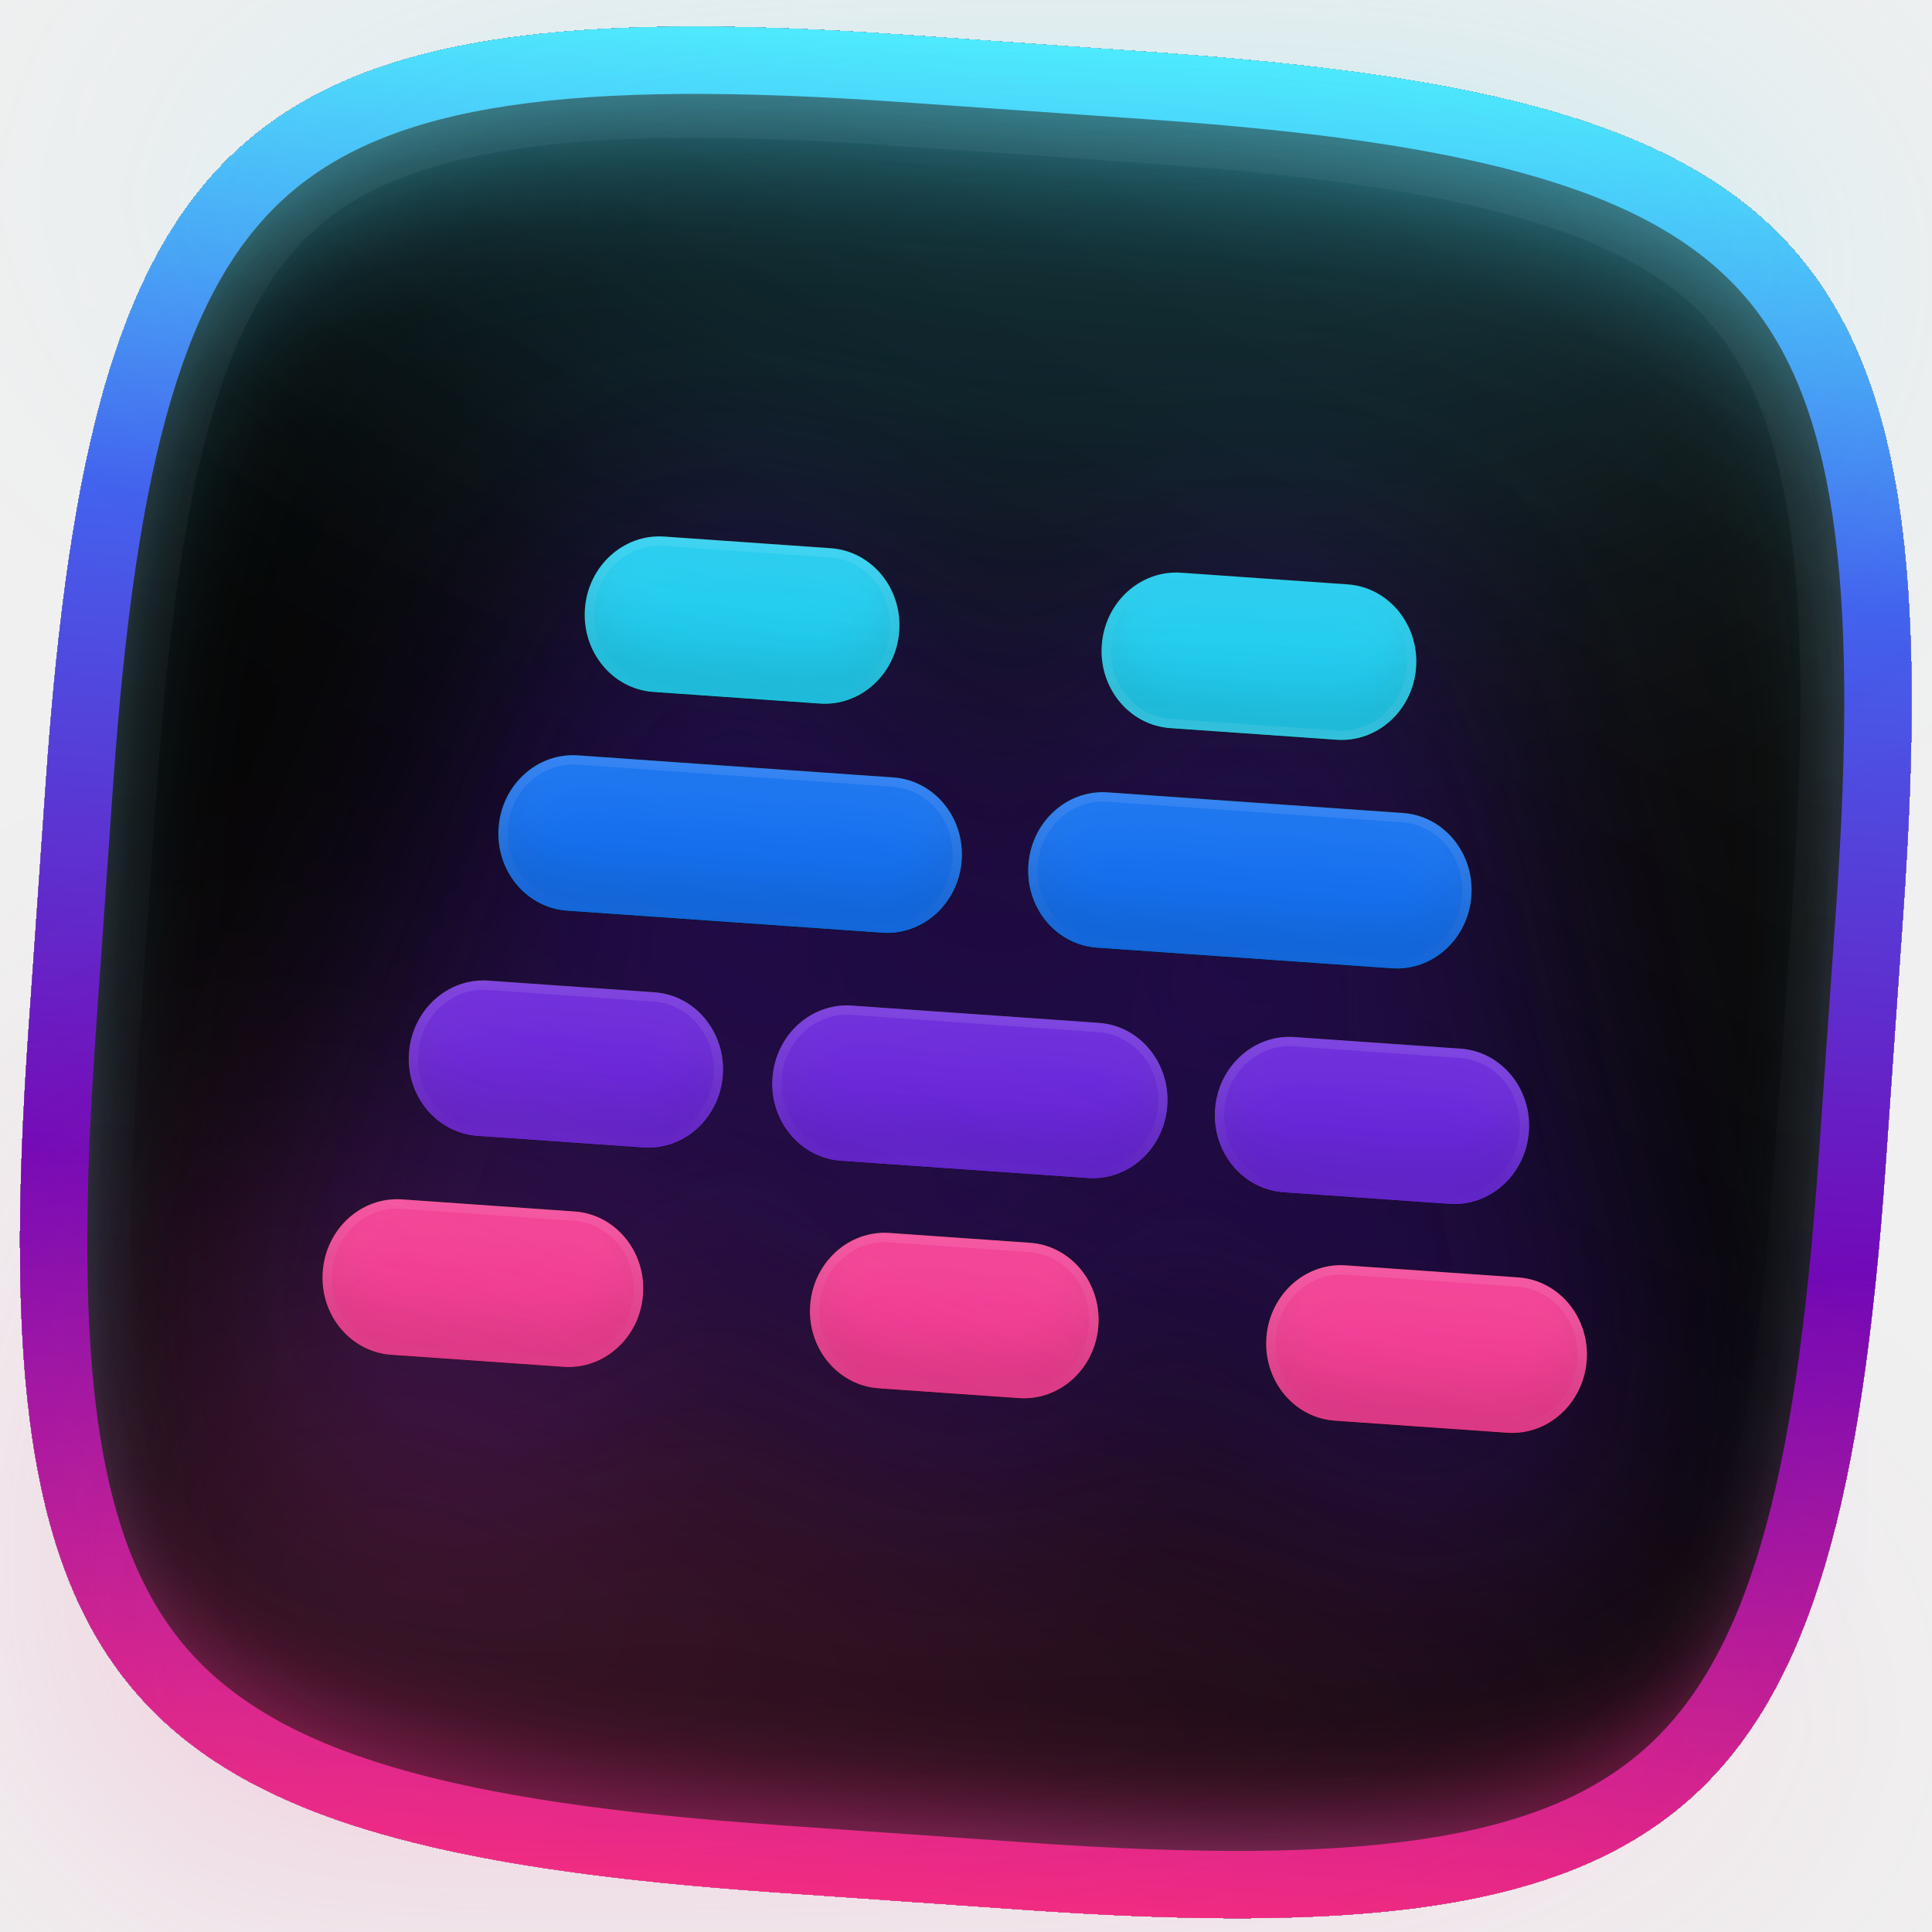
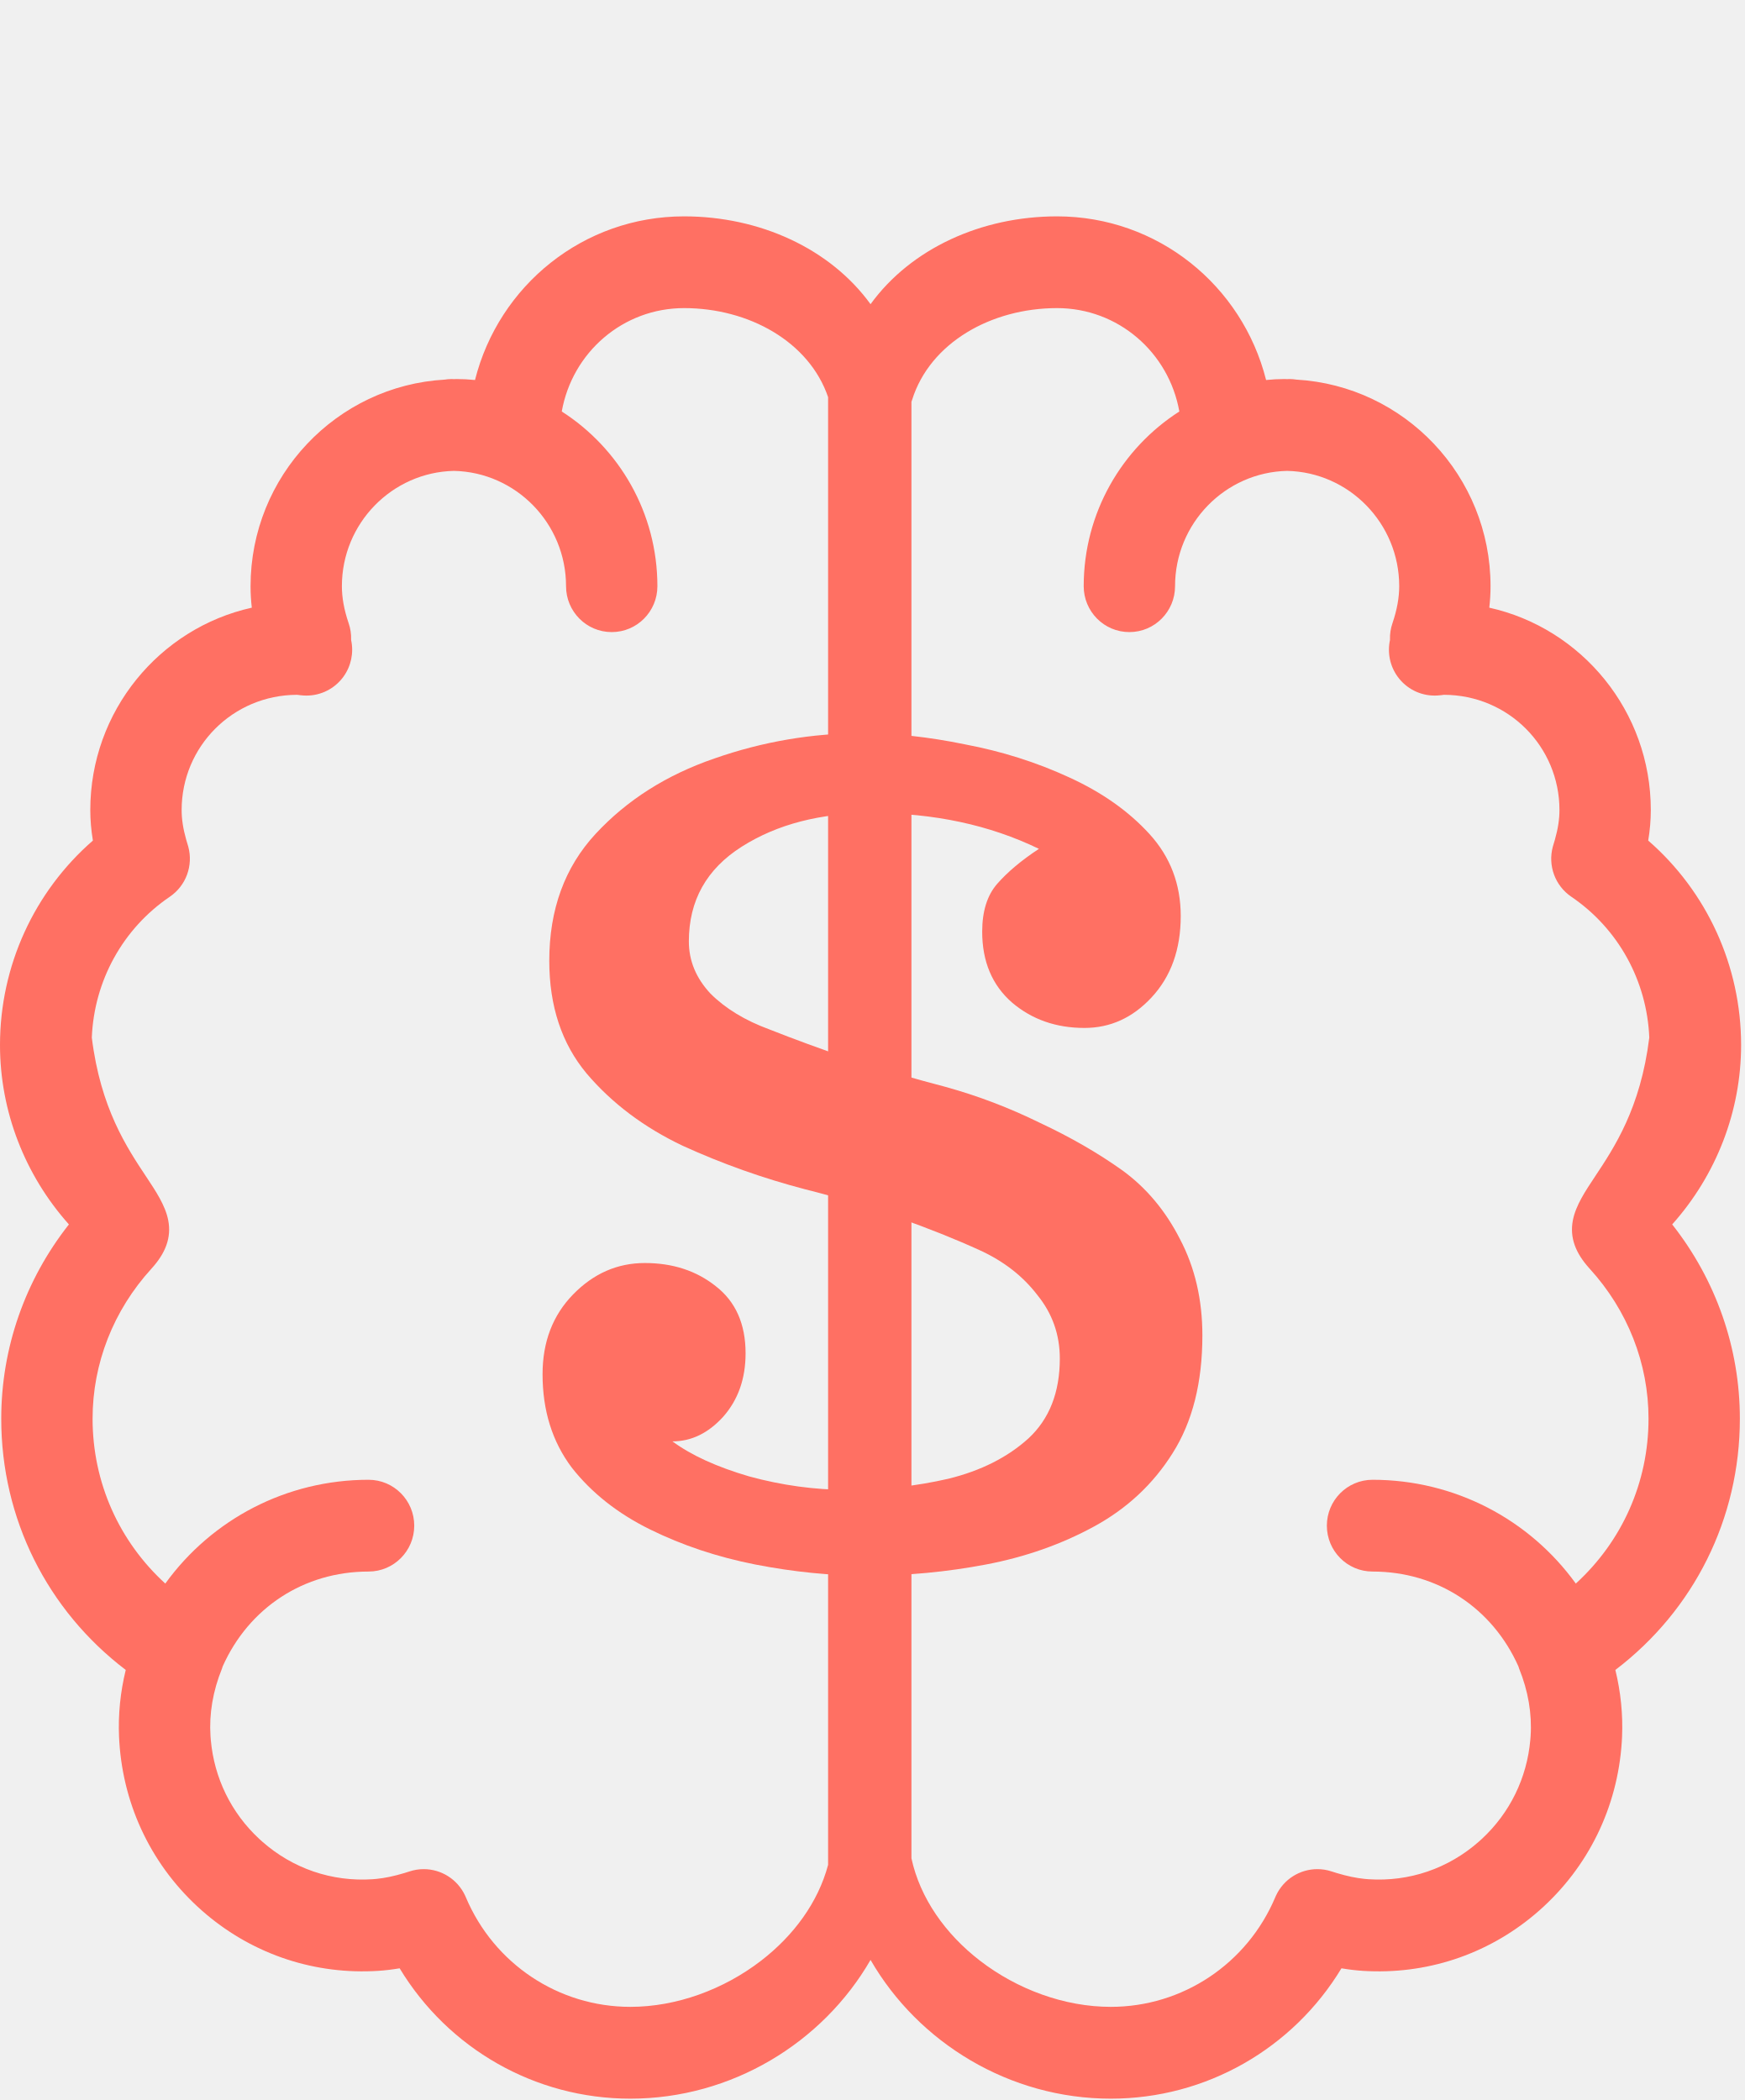
- <svg xmlns="http://www.w3.org/2000/svg" width="70" height="70" viewBox="0 0 70 70" fill="none">
-   <g filter="url(#filter0_iii_4725_68011)">
-     <path d="M1.662 28.357C3.339 4.373 8.839 -0.408 32.824 1.269L41.868 1.901C65.852 3.579 70.633 9.079 68.956 33.063L68.324 42.107C66.647 66.092 61.147 70.873 37.162 69.196L28.118 68.563C4.133 66.886 -0.648 61.386 1.03 37.402L1.662 28.357Z" fill="url(#paint0_linear_4725_68011)" />
-     <path d="M1.662 28.357C3.339 4.373 8.839 -0.408 32.824 1.269L41.868 1.901C65.852 3.579 70.633 9.079 68.956 33.063L68.324 42.107C66.647 66.092 61.147 70.873 37.162 69.196L28.118 68.563C4.133 66.886 -0.648 61.386 1.03 37.402L1.662 28.357Z" fill="black" fill-opacity="0.7" />
-   </g>
-   <path d="M2.822 28.438C3.239 22.469 3.891 17.773 4.98 14.101C6.066 10.442 7.567 7.87 9.64 6.067C11.713 4.265 14.47 3.137 18.244 2.571C22.032 2.003 26.773 2.011 32.742 2.429L41.787 3.061C47.757 3.479 52.452 4.13 56.124 5.22C59.783 6.306 62.356 7.806 64.158 9.88C65.96 11.953 67.088 14.709 67.654 18.484C68.222 22.272 68.214 27.012 67.796 32.982L67.164 42.026C66.747 47.996 66.095 52.691 65.006 56.363C63.92 60.023 62.419 62.595 60.346 64.397C58.272 66.199 55.516 67.328 51.741 67.894C47.953 68.462 43.213 68.453 37.243 68.036L28.199 67.403C22.229 66.986 17.534 66.335 13.862 65.245C10.203 64.159 7.63 62.658 5.828 60.585C4.026 58.512 2.898 55.755 2.332 51.981C1.763 48.193 1.772 43.452 2.189 37.483L2.822 28.438Z" stroke="white" stroke-width="2.325" />
-   <path d="M2.822 28.438C3.239 22.469 3.891 17.773 4.98 14.101C6.066 10.442 7.567 7.87 9.64 6.067C11.713 4.265 14.47 3.137 18.244 2.571C22.032 2.003 26.773 2.011 32.742 2.429L41.787 3.061C47.757 3.479 52.452 4.13 56.124 5.22C59.783 6.306 62.356 7.806 64.158 9.88C65.96 11.953 67.088 14.709 67.654 18.484C68.222 22.272 68.214 27.012 67.796 32.982L67.164 42.026C66.747 47.996 66.095 52.691 65.006 56.363C63.92 60.023 62.419 62.595 60.346 64.397C58.272 66.199 55.516 67.328 51.741 67.894C47.953 68.462 43.213 68.453 37.243 68.036L28.199 67.403C22.229 66.986 17.534 66.335 13.862 65.245C10.203 64.159 7.63 62.658 5.828 60.585C4.026 58.512 2.898 55.755 2.332 51.981C1.763 48.193 1.772 43.452 2.189 37.483L2.822 28.438Z" stroke="url(#paint1_linear_4725_68011)" stroke-width="2.325" />
-   <path d="M3.669 28.498C4.085 22.547 4.732 17.925 5.795 14.343C6.851 10.783 8.284 8.372 10.198 6.709C12.111 5.045 14.698 3.962 18.37 3.411C22.066 2.857 26.733 2.86 32.683 3.276L41.728 3.909C47.678 4.325 52.3 4.971 55.882 6.034C59.442 7.091 61.853 8.523 63.517 10.437C65.18 12.351 66.263 14.938 66.814 18.61C67.368 22.305 67.365 26.972 66.949 32.923L66.317 41.967C65.9 47.917 65.254 52.539 64.191 56.122C63.135 59.681 61.702 62.092 59.788 63.756C57.874 65.42 55.288 66.503 51.615 67.053C47.92 67.608 43.253 67.604 37.303 67.188L28.258 66.556C22.308 66.14 17.686 65.494 14.104 64.43C10.544 63.374 8.133 61.941 6.469 60.028C4.806 58.114 3.723 55.527 3.172 51.855C2.617 48.159 2.621 43.492 3.037 37.542L3.669 28.498Z" stroke="url(#paint2_linear_4725_68011)" stroke-opacity="0.05" stroke-width="4.024" />
-   <path fill-rule="evenodd" clip-rule="evenodd" d="M6.201 14.463C5.151 18.001 4.507 22.587 4.092 28.527L3.46 37.572C3.044 43.512 3.043 48.143 3.591 51.792C4.134 55.413 5.195 57.915 6.789 59.749C8.384 61.584 10.714 62.982 14.224 64.024C17.762 65.074 22.347 65.718 28.288 66.133L37.332 66.766C43.273 67.181 47.903 67.182 51.553 66.634C55.174 66.091 57.676 65.031 59.51 63.436C61.344 61.842 62.743 59.511 63.785 56.001C64.835 52.464 65.478 47.878 65.894 41.937L66.526 32.893C66.942 26.952 66.942 22.322 66.395 18.673C65.852 15.052 64.791 12.549 63.197 10.715C61.602 8.881 59.272 7.482 55.762 6.44C52.224 5.391 47.639 4.747 41.698 4.331L32.654 3.699C26.713 3.284 22.083 3.283 18.433 3.83C14.812 4.373 12.31 5.434 10.476 7.028C8.641 8.623 7.243 10.953 6.201 14.463ZM32.824 1.269C8.839 -0.408 3.339 4.373 1.662 28.357L1.03 37.402C-0.648 61.386 4.133 66.886 28.118 68.563L37.162 69.196C61.147 70.873 66.647 66.092 68.324 42.107L68.956 33.063C70.633 9.079 65.852 3.579 41.868 1.901L32.824 1.269Z" fill="url(#paint3_linear_4725_68011)" />
-   <g filter="url(#filter1_ddii_4725_68011)">
-     <path d="M20.817 43.893L14.569 43.456C13.089 43.352 11.801 44.529 11.692 46.084C11.583 47.64 12.695 48.984 14.175 49.088L20.423 49.525C21.903 49.628 23.191 48.452 23.3 46.896C23.409 45.341 22.297 43.996 20.817 43.893Z" fill="#F23E94" />
-     <path d="M14.557 43.624L20.805 44.061C22.184 44.158 23.234 45.414 23.131 46.884C23.029 48.355 21.814 49.453 20.434 49.356L14.187 48.919C12.808 48.823 11.758 47.566 11.86 46.096C11.963 44.626 13.178 43.528 14.557 43.624Z" stroke="url(#paint4_linear_4725_68011)" stroke-opacity="0.1" stroke-width="0.338" stroke-linejoin="round" />
-     <path d="M48.365 51.477L54.612 51.914C56.093 52.018 57.381 50.841 57.49 49.286C57.599 47.73 56.487 46.386 55.006 46.282L48.759 45.845C47.279 45.742 45.99 46.919 45.882 48.474C45.773 50.029 46.885 51.374 48.365 51.477Z" fill="#F23E94" />
-     <path d="M54.624 51.746L48.377 51.309C46.997 51.213 45.947 49.956 46.05 48.486C46.153 47.016 47.368 45.917 48.747 46.014L54.995 46.451C56.374 46.547 57.424 47.804 57.321 49.274C57.218 50.744 56.004 51.842 54.624 51.746Z" stroke="url(#paint5_linear_4725_68011)" stroke-opacity="0.1" stroke-width="0.338" stroke-linejoin="round" />
-     <path d="M37.315 45.027L32.23 44.671C30.75 44.568 29.461 45.745 29.352 47.3C29.244 48.855 30.356 50.2 31.836 50.304L36.922 50.659C38.402 50.763 39.69 49.586 39.799 48.031C39.908 46.475 38.796 45.131 37.315 45.027Z" fill="#F23E94" />
-     <path d="M32.218 44.84L37.304 45.196C38.683 45.292 39.733 46.549 39.63 48.019C39.528 49.489 38.313 50.587 36.933 50.491L31.848 50.135C30.468 50.039 29.418 48.782 29.521 47.312C29.624 45.842 30.838 44.743 32.218 44.84Z" stroke="url(#paint6_linear_4725_68011)" stroke-opacity="0.1" stroke-width="0.338" stroke-linejoin="round" />
-     <path d="M46.504 43.205L52.52 43.625C54 43.729 55.288 42.552 55.397 40.997C55.506 39.441 54.394 38.097 52.914 37.993L46.898 37.572C45.417 37.469 44.129 38.646 44.02 40.201C43.912 41.756 45.023 43.101 46.504 43.205Z" fill="#6927DA" />
-     <path d="M52.532 43.457L46.516 43.036C45.136 42.94 44.086 41.683 44.189 40.213C44.292 38.743 45.506 37.645 46.886 37.741L52.902 38.162C54.281 38.258 55.331 39.515 55.229 40.985C55.126 42.455 53.911 43.553 52.532 43.457Z" stroke="url(#paint7_linear_4725_68011)" stroke-opacity="0.1" stroke-width="0.338" stroke-linejoin="round" />
-     <path d="M23.709 35.95L17.693 35.529C16.213 35.426 14.925 36.603 14.816 38.158C14.707 39.713 15.819 41.058 17.3 41.161L23.316 41.582C24.796 41.686 26.084 40.509 26.193 38.953C26.302 37.398 25.19 36.053 23.709 35.95Z" fill="#6927DA" />
-     <path d="M17.682 35.698L23.698 36.118C25.077 36.215 26.127 37.472 26.024 38.942C25.922 40.412 24.707 41.51 23.327 41.414L17.311 40.993C15.932 40.897 14.882 39.64 14.985 38.17C15.087 36.7 16.302 35.601 17.682 35.698Z" stroke="url(#paint8_linear_4725_68011)" stroke-opacity="0.1" stroke-width="0.338" stroke-linejoin="round" />
-     <path d="M39.813 37.058L30.861 36.432C29.381 36.329 28.093 37.505 27.984 39.061C27.875 40.616 28.987 41.961 30.468 42.064L39.419 42.69C40.9 42.794 42.188 41.617 42.297 40.062C42.406 38.506 41.294 37.162 39.813 37.058Z" fill="#6927DA" />
-     <path d="M30.849 36.601L39.802 37.227C41.181 37.323 42.231 38.58 42.128 40.05C42.026 41.52 40.811 42.618 39.431 42.522L30.479 41.896C29.1 41.799 28.05 40.543 28.152 39.073C28.255 37.602 29.47 36.504 30.849 36.601Z" stroke="url(#paint9_linear_4725_68011)" stroke-opacity="0.1" stroke-width="0.338" stroke-linejoin="round" />
-     <path d="M32.364 28.167L20.941 27.368C19.46 27.264 18.172 28.441 18.063 29.997C17.955 31.552 19.067 32.897 20.547 33L31.97 33.799C33.45 33.902 34.738 32.725 34.847 31.17C34.956 29.615 33.844 28.27 32.364 28.167Z" fill="#1570EF" />
-     <path d="M20.929 27.536L32.352 28.335C33.731 28.432 34.781 29.688 34.679 31.158C34.576 32.629 33.361 33.727 31.982 33.63L20.559 32.831C19.179 32.735 18.129 31.478 18.232 30.008C18.335 28.538 19.549 27.44 20.929 27.536Z" stroke="url(#paint10_linear_4725_68011)" stroke-opacity="0.1" stroke-width="0.338" stroke-linejoin="round" />
-     <path d="M39.742 34.34L50.435 35.088C51.916 35.192 53.204 34.015 53.312 32.459C53.421 30.904 52.309 29.559 50.829 29.456L40.136 28.708C38.655 28.605 37.367 29.782 37.258 31.337C37.15 32.892 38.261 34.237 39.742 34.34Z" fill="#1570EF" />
-     <path d="M50.447 34.92L39.754 34.172C38.374 34.075 37.324 32.819 37.427 31.349C37.53 29.878 38.744 28.78 40.124 28.877L50.817 29.625C52.197 29.721 53.247 30.977 53.144 32.448C53.041 33.918 51.827 35.016 50.447 34.92Z" stroke="url(#paint11_linear_4725_68011)" stroke-opacity="0.1" stroke-width="0.338" stroke-linejoin="round" />
-     <path d="M48.825 21.173L42.796 20.751C41.315 20.648 40.027 21.825 39.918 23.38C39.81 24.935 40.922 26.28 42.402 26.383L48.431 26.805C49.912 26.908 51.2 25.732 51.309 24.176C51.417 22.621 50.305 21.276 48.825 21.173Z" fill="#22CCEE" />
-     <path d="M42.784 20.92L48.813 21.341C50.193 21.438 51.243 22.694 51.14 24.165C51.037 25.635 49.823 26.733 48.443 26.636L42.414 26.215C41.034 26.118 39.984 24.862 40.087 23.392C40.19 21.921 41.404 20.823 42.784 20.92Z" stroke="url(#paint12_linear_4725_68011)" stroke-opacity="0.1" stroke-width="0.338" stroke-linejoin="round" />
-     <path d="M30.098 19.863L24.069 19.441C22.589 19.338 21.3 20.515 21.192 22.07C21.083 23.625 22.195 24.97 23.675 25.073L29.705 25.495C31.185 25.598 32.473 24.422 32.582 22.866C32.691 21.311 31.579 19.966 30.098 19.863Z" fill="#22CCEE" />
-     <path d="M24.057 19.61L30.087 20.031C31.466 20.128 32.516 21.384 32.413 22.854C32.311 24.325 31.096 25.423 29.716 25.326L23.687 24.905C22.308 24.808 21.257 23.552 21.36 22.081C21.463 20.611 22.678 19.513 24.057 19.61Z" stroke="url(#paint13_linear_4725_68011)" stroke-opacity="0.1" stroke-width="0.338" stroke-linejoin="round" />
-   </g>
-   <g opacity="0.23" filter="url(#filter2_f_4725_68011)">
-     <path d="M2.693 40.487L12.712 44.945L39.098 57.121L66.941 61.886L45.529 72.598L-0.203 68.461L2.693 40.487Z" fill="#F24396" />
-   </g>
-   <g opacity="0.23" filter="url(#filter3_f_4725_68011)">
-     <path d="M2.568 1.97L52.627 -2.043L69.536 11.349L56.993 16.107L23.281 14.689L2.568 1.97Z" fill="#22CCEE" />
-   </g>
-   <defs>
-     <filter id="filter0_iii_4725_68011" x="0.726" y="-2.611" width="68.533" height="75.688" filterUnits="userSpaceOnUse" color-interpolation-filters="sRGB">
-       <feFlood flood-opacity="0" result="BackgroundImageFix" />
-       <feBlend mode="normal" in="SourceGraphic" in2="BackgroundImageFix" result="shape" />
-       <feColorMatrix in="SourceAlpha" type="matrix" values="0 0 0 0 0 0 0 0 0 0 0 0 0 0 0 0 0 0 127 0" result="hardAlpha" />
-       <feOffset dy="1.278" />
-       <feGaussianBlur stdDeviation="1.597" />
-       <feComposite in2="hardAlpha" operator="arithmetic" k2="-1" k3="1" />
-       <feColorMatrix type="matrix" values="0 0 0 0 0.196 0 0 0 0 0.188 0 0 0 0 0.22 0 0 0 1 0" />
-       <feBlend mode="normal" in2="shape" result="effect1_innerShadow_4725_68011" />
-       <feColorMatrix in="SourceAlpha" type="matrix" values="0 0 0 0 0 0 0 0 0 0 0 0 0 0 0 0 0 0 127 0" result="hardAlpha" />
-       <feOffset dy="3.577" />
-       <feGaussianBlur stdDeviation="2.683" />
-       <feComposite in2="hardAlpha" operator="arithmetic" k2="-1" k3="1" />
-       <feColorMatrix type="matrix" values="0 0 0 0 0.322 0 0 0 0 0.906 0 0 0 0 1 0 0 0 0.6 0" />
-       <feBlend mode="normal" in2="effect1_innerShadow_4725_68011" result="effect2_innerShadow_4725_68011" />
-       <feColorMatrix in="SourceAlpha" type="matrix" values="0 0 0 0 0 0 0 0 0 0 0 0 0 0 0 0 0 0 127 0" result="hardAlpha" />
-       <feOffset dy="-3.577" />
-       <feGaussianBlur stdDeviation="1.789" />
-       <feComposite in2="hardAlpha" operator="arithmetic" k2="-1" k3="1" />
-       <feColorMatrix type="matrix" values="0 0 0 0 0.933 0 0 0 0 0.161 0 0 0 0 0.51 0 0 0 0.5 0" />
-       <feBlend mode="normal" in2="effect2_innerShadow_4725_68011" result="effect3_innerShadow_4725_68011" />
-     </filter>
-     <filter id="filter1_ddii_4725_68011" x="1.55" y="10.989" width="66.082" height="52.755" filterUnits="userSpaceOnUse" color-interpolation-filters="sRGB">
-       <feFlood flood-opacity="0" result="BackgroundImageFix" />
-       <feColorMatrix in="SourceAlpha" type="matrix" values="0 0 0 0 0 0 0 0 0 0 0 0 0 0 0 0 0 0 127 0" result="hardAlpha" />
-       <feOffset dy="1.689" />
-       <feGaussianBlur stdDeviation="5.067" />
-       <feComposite in2="hardAlpha" operator="out" />
-       <feColorMatrix type="matrix" values="0 0 0 0 0.291 0 0 0 0 0.09 0 0 0 0 0.655 0 0 0 1 0" />
-       <feBlend mode="normal" in2="BackgroundImageFix" result="effect1_dropShadow_4725_68011" />
-       <feColorMatrix in="SourceAlpha" type="matrix" values="0 0 0 0 0 0 0 0 0 0 0 0 0 0 0 0 0 0 127 0" result="hardAlpha" />
-       <feOffset dy="1.689" />
-       <feGaussianBlur stdDeviation="4.223" />
-       <feComposite in2="hardAlpha" operator="out" />
-       <feColorMatrix type="matrix" values="0 0 0 0 0 0 0 0 0 0 0 0 0 0 0 0 0 0 0.5 0" />
-       <feBlend mode="normal" in2="effect1_dropShadow_4725_68011" result="effect2_dropShadow_4725_68011" />
-       <feBlend mode="normal" in="SourceGraphic" in2="effect2_dropShadow_4725_68011" result="shape" />
-       <feColorMatrix in="SourceAlpha" type="matrix" values="0 0 0 0 0 0 0 0 0 0 0 0 0 0 0 0 0 0 127 0" result="hardAlpha" />
-       <feOffset dy="-1.689" />
-       <feGaussianBlur stdDeviation="0.845" />
-       <feComposite in2="hardAlpha" operator="arithmetic" k2="-1" k3="1" />
-       <feColorMatrix type="matrix" values="0 0 0 0 0 0 0 0 0 0 0 0 0 0 0 0 0 0 0.1 0" />
-       <feBlend mode="normal" in2="shape" result="effect3_innerShadow_4725_68011" />
-       <feColorMatrix in="SourceAlpha" type="matrix" values="0 0 0 0 0 0 0 0 0 0 0 0 0 0 0 0 0 0 127 0" result="hardAlpha" />
-       <feOffset dy="1.689" />
-       <feGaussianBlur stdDeviation="0.845" />
-       <feComposite in2="hardAlpha" operator="arithmetic" k2="-1" k3="1" />
-       <feColorMatrix type="matrix" values="0 0 0 0 1 0 0 0 0 1 0 0 0 0 1 0 0 0 0.05 0" />
-       <feBlend mode="normal" in2="effect3_innerShadow_4725_68011" result="effect4_innerShadow_4725_68011" />
-     </filter>
-     <filter id="filter2_f_4725_68011" x="-23.455" y="17.235" width="113.649" height="78.616" filterUnits="userSpaceOnUse" color-interpolation-filters="sRGB">
-       <feFlood flood-opacity="0" result="BackgroundImageFix" />
-       <feBlend mode="normal" in="SourceGraphic" in2="BackgroundImageFix" result="shape" />
-       <feGaussianBlur stdDeviation="11.626" result="effect1_foregroundBlur_4725_68011" />
-     </filter>
-     <filter id="filter3_f_4725_68011" x="-20.684" y="-25.296" width="113.473" height="64.656" filterUnits="userSpaceOnUse" color-interpolation-filters="sRGB">
-       <feFlood flood-opacity="0" result="BackgroundImageFix" />
-       <feBlend mode="normal" in="SourceGraphic" in2="BackgroundImageFix" result="shape" />
-       <feGaussianBlur stdDeviation="11.626" result="effect1_foregroundBlur_4725_68011" />
-     </filter>
-     <linearGradient id="paint0_linear_4725_68011" x1="53.777" y1="8.369" x2="38.731" y2="35.494" gradientUnits="userSpaceOnUse">
-       <stop stop-color="#363636" />
-       <stop offset="1" stop-color="#141414" />
-     </linearGradient>
-     <linearGradient id="paint1_linear_4725_68011" x1="37.346" y1="1.585" x2="32.64" y2="68.879" gradientUnits="userSpaceOnUse">
-       <stop stop-color="#52EDFF" />
-       <stop offset="0.274" stop-color="#4361EE" />
-       <stop offset="0.63" stop-color="#7209B7" />
-       <stop offset="1" stop-color="#F12980" />
-     </linearGradient>
-     <linearGradient id="paint2_linear_4725_68011" x1="37.019" y1="6.258" x2="33.49" y2="56.729" gradientUnits="userSpaceOnUse">
-       <stop stop-color="white" />
-       <stop offset="1" stop-color="white" stop-opacity="0" />
-     </linearGradient>
-     <linearGradient id="paint3_linear_4725_68011" x1="37.346" y1="1.585" x2="32.64" y2="68.879" gradientUnits="userSpaceOnUse">
-       <stop stop-color="#52EDFF" />
-       <stop offset="0.274" stop-color="#4361EE" />
-       <stop offset="0.63" stop-color="#7209B7" />
-       <stop offset="1" stop-color="#F12980" />
-     </linearGradient>
-     <linearGradient id="paint4_linear_4725_68011" x1="17.693" y1="43.674" x2="17.299" y2="49.306" gradientUnits="userSpaceOnUse">
-       <stop stop-color="white" />
-       <stop offset="1" stop-color="white" stop-opacity="0" />
-     </linearGradient>
-     <linearGradient id="paint5_linear_4725_68011" x1="51.489" y1="51.696" x2="51.883" y2="46.064" gradientUnits="userSpaceOnUse">
-       <stop stop-color="white" stop-opacity="0" />
-       <stop offset="1" stop-color="white" />
-     </linearGradient>
-     <linearGradient id="paint6_linear_4725_68011" x1="34.773" y1="44.849" x2="34.379" y2="50.481" gradientUnits="userSpaceOnUse">
-       <stop stop-color="white" />
-       <stop offset="1" stop-color="white" stop-opacity="0" />
-     </linearGradient>
-     <linearGradient id="paint7_linear_4725_68011" x1="49.512" y1="43.415" x2="49.906" y2="37.783" gradientUnits="userSpaceOnUse">
-       <stop stop-color="white" stop-opacity="0" />
-       <stop offset="1" stop-color="white" />
-     </linearGradient>
-     <linearGradient id="paint8_linear_4725_68011" x1="20.701" y1="35.74" x2="20.308" y2="41.372" gradientUnits="userSpaceOnUse">
-       <stop stop-color="white" />
-       <stop offset="1" stop-color="white" stop-opacity="0" />
-     </linearGradient>
-     <linearGradient id="paint9_linear_4725_68011" x1="35.337" y1="36.745" x2="34.944" y2="42.377" gradientUnits="userSpaceOnUse">
-       <stop stop-color="white" />
-       <stop offset="1" stop-color="white" stop-opacity="0" />
-     </linearGradient>
-     <linearGradient id="paint10_linear_4725_68011" x1="26.652" y1="27.767" x2="26.258" y2="33.399" gradientUnits="userSpaceOnUse">
-       <stop stop-color="white" />
-       <stop offset="1" stop-color="white" stop-opacity="0" />
-     </linearGradient>
-     <linearGradient id="paint11_linear_4725_68011" x1="45.089" y1="34.714" x2="45.482" y2="29.082" gradientUnits="userSpaceOnUse">
-       <stop stop-color="white" stop-opacity="0" />
-       <stop offset="1" stop-color="white" />
-     </linearGradient>
-     <linearGradient id="paint12_linear_4725_68011" x1="45.81" y1="20.962" x2="45.417" y2="26.594" gradientUnits="userSpaceOnUse">
-       <stop stop-color="white" stop-opacity="0" />
-       <stop offset="1" stop-color="white" />
-     </linearGradient>
-     <linearGradient id="paint13_linear_4725_68011" x1="27.084" y1="19.652" x2="26.69" y2="25.284" gradientUnits="userSpaceOnUse">
-       <stop stop-color="white" />
-       <stop offset="1" stop-color="white" stop-opacity="0" />
-     </linearGradient>
-   </defs>
+ <svg xmlns="http://www.w3.org/2000/svg" width="314" height="378" viewBox="0 0 314 378" fill="none">
+   <path d="M190.23 38.945C208.348 38.946 223.567 51.381 227.855 68.402C228.977 68.285 230.081 68.226 231.185 68.226C231.358 68.226 231.512 68.237 231.587 68.242C231.608 68.244 231.624 68.244 231.637 68.245C231.649 68.244 231.665 68.244 231.686 68.242C231.764 68.237 231.917 68.226 232.091 68.226C232.551 68.226 232.966 68.279 233.284 68.329C252.754 69.436 268.248 85.674 268.248 105.521C268.248 106.805 268.173 108.089 268.024 109.381C284.641 113.073 297.091 128.01 297.091 145.809C297.091 147.617 296.933 149.44 296.624 151.302C307.184 160.493 313.341 173.869 313.341 188.101C313.341 200.031 308.878 211.504 300.939 220.396C308.819 230.393 313.118 242.638 313.118 255.367C313.118 273.356 304.847 289.834 290.712 300.589C291.685 304.577 292.091 308.612 291.916 312.646L291.865 313.57C291.104 325.326 285.839 336.098 277.036 343.876L276.203 344.594C267.522 351.896 256.548 355.48 245.242 354.753L245.236 354.752C243.978 354.668 242.708 354.515 241.418 354.296C232.687 368.741 217.062 377.76 199.904 377.76C181.7 377.76 165.292 367.726 156.67 352.785C148.048 367.725 131.64 377.76 113.437 377.76C96.279 377.76 80.654 368.741 71.923 354.296C70.633 354.515 69.363 354.668 68.105 354.752L68.099 354.753C56.792 355.48 45.819 351.896 37.138 344.594L36.305 343.876C27.502 336.098 22.237 325.326 21.476 313.57L21.425 312.646C21.25 308.612 21.655 304.577 22.629 300.589C8.494 289.834 0.223 273.356 0.223 255.367C0.223 242.638 4.521 230.393 12.401 220.396C4.463 211.504 0 200.031 0 188.101C0 173.869 6.156 160.493 16.717 151.302C16.408 149.44 16.25 147.617 16.25 145.809C16.25 128.01 28.7 113.073 45.316 109.381C45.168 108.089 45.093 106.805 45.093 105.521C45.093 85.674 60.586 69.435 80.057 68.329C80.375 68.279 80.79 68.226 81.25 68.226C81.424 68.226 81.577 68.237 81.655 68.242C81.676 68.244 81.691 68.244 81.704 68.245C81.717 68.244 81.733 68.244 81.754 68.242C81.829 68.237 81.983 68.226 82.156 68.226C83.26 68.226 84.364 68.285 85.485 68.402C89.774 51.38 104.993 38.945 123.11 38.945C136.704 38.945 149.384 44.719 156.67 54.751C163.955 44.719 176.636 38.945 190.23 38.945ZM123.106 55.459C112.145 55.459 102.999 63.392 101.099 74.067C111.426 80.687 118.309 92.296 118.31 105.518C118.309 110.064 114.648 113.776 110.09 113.776C105.532 113.776 101.87 110.064 101.87 105.518C101.87 94.202 92.846 85.004 81.698 84.759C70.552 85.002 61.529 94.202 61.529 105.515C61.529 107.541 61.906 109.711 62.745 112.182C63.07 113.124 63.218 114.112 63.19 115.097L63.19 115.106V115.116C63.189 115.136 63.186 115.157 63.185 115.178C63.693 117.488 63.189 119.9 61.808 121.807L61.506 122.197C59.829 124.244 57.285 125.355 54.635 125.189L54.623 125.188C54.209 125.161 53.815 125.111 53.462 125.064C41.86 125.104 32.69 134.401 32.69 145.806C32.69 147.429 32.939 149.139 33.519 151.177L33.787 152.071L33.883 152.399C34.803 155.79 33.489 159.425 30.553 161.415L30.554 161.416C22.095 167.155 16.943 176.552 16.523 186.76C18.096 199.523 22.855 206.589 26.328 211.831C28.005 214.362 29.76 216.967 30.276 219.653C30.871 222.746 29.824 225.544 27.244 228.374C20.418 235.86 16.662 245.416 16.662 255.363C16.662 266.852 21.441 277.455 29.747 285.041C38.126 273.452 51.573 266.36 66.33 266.36C70.889 266.361 74.55 270.077 74.55 274.619C74.55 279.161 70.889 282.878 66.33 282.878C54.702 282.878 44.785 289.388 40.076 299.952C40.05 300.057 40.014 300.184 39.958 300.321C38.305 304.4 37.622 308.49 37.882 312.489L37.935 313.18C38.547 320.057 41.618 326.331 46.655 331.002L47.166 331.464V331.465C52.676 336.333 59.71 338.745 67.03 338.262L67.781 338.198C69.296 338.042 70.905 337.709 72.759 337.151L73.707 336.854C74.561 336.571 75.423 336.445 76.257 336.445C79.385 336.445 82.32 338.245 83.697 341.193L83.825 341.482L83.826 341.484C88.885 353.491 100.514 361.234 113.443 361.234C121.727 361.234 130.242 358.116 136.979 352.921C142.861 348.386 147.253 342.377 149.03 335.676V71.483C145.616 61.487 134.75 55.459 123.106 55.459ZM190.234 55.459C178.406 55.459 167.38 61.68 164.153 71.962C164.116 72.082 164.074 72.201 164.03 72.319V334.502C165.586 341.674 170.139 348.122 176.361 352.921C183.098 358.116 191.614 361.234 199.897 361.234C212.826 361.234 224.456 353.491 229.515 341.484L229.516 341.482L229.644 341.193C231.021 338.245 233.956 336.445 237.084 336.445C237.917 336.445 238.78 336.571 239.634 336.854L240.582 337.151C242.436 337.709 244.044 338.042 245.56 338.198L246.311 338.262C253.631 338.745 260.665 336.333 266.175 331.465V331.464L266.686 331.002C271.723 326.331 274.794 320.057 275.406 313.18L275.459 312.489C275.719 308.49 275.036 304.4 273.383 300.321C273.327 300.184 273.291 300.057 273.265 299.952C268.556 289.388 258.638 282.878 247.011 282.878C242.452 282.878 238.791 279.161 238.791 274.619C238.791 270.077 242.452 266.361 247.011 266.36C261.767 266.36 275.215 273.452 283.594 285.041C291.9 277.455 296.679 266.852 296.679 255.363C296.679 245.416 292.923 235.86 286.097 228.374C283.516 225.544 282.47 222.746 283.064 219.653C283.581 216.967 285.336 214.363 287.013 211.831C290.486 206.589 295.245 199.523 296.817 186.76C296.397 176.552 291.245 167.155 282.787 161.416L282.788 161.415C279.852 159.425 278.537 155.79 279.458 152.399L279.554 152.071L279.822 151.177C280.402 149.139 280.651 147.429 280.651 145.806C280.651 134.401 271.48 125.104 259.879 125.064C259.526 125.111 259.132 125.161 258.718 125.188L258.706 125.189C256.056 125.355 253.512 124.244 251.835 122.197L251.533 121.807C250.152 119.9 249.648 117.488 250.156 115.178C250.155 115.157 250.152 115.136 250.151 115.116V115.106L250.15 115.097C250.123 114.112 250.271 113.124 250.596 112.182C251.434 109.711 251.811 107.541 251.812 105.515C251.812 94.203 242.789 85.002 231.643 84.759C220.495 85.004 211.471 94.202 211.471 105.518C211.471 110.064 207.809 113.776 203.251 113.776C198.693 113.776 195.031 110.064 195.031 105.518C195.031 92.296 201.915 80.687 212.242 74.067C210.342 63.392 201.196 55.459 190.234 55.459ZM40.136 299.655C40.136 299.651 40.138 299.647 40.139 299.643L40.148 299.576C40.147 299.585 40.142 299.615 40.136 299.655ZM273.202 299.643C273.203 299.647 273.204 299.651 273.205 299.655C273.199 299.615 273.194 299.585 273.192 299.576L273.202 299.643Z" fill="#FF7063" />
+   <path d="M156.076 283.627C149.538 283.627 142.822 282.955 135.926 281.612C129.121 280.269 122.807 278.164 116.986 275.299C111.165 272.433 106.464 268.716 102.882 264.149C99.389 259.493 97.643 253.896 97.643 247.358C97.643 241.538 99.479 236.747 103.151 232.985C106.822 229.224 111.121 227.344 116.046 227.344C121.061 227.344 125.315 228.732 128.807 231.508C132.389 234.284 134.18 238.314 134.18 243.597C134.18 248.164 132.837 251.97 130.15 255.015C127.464 257.97 124.419 259.448 121.016 259.448C124.419 261.955 129.031 264.06 134.852 265.761C140.762 267.373 146.673 268.179 152.583 268.179C158.852 268.179 164.896 267.508 170.717 266.164C176.538 264.731 181.329 262.314 185.09 258.911C188.851 255.418 190.732 250.627 190.732 244.538C190.732 240.239 189.389 236.433 186.702 233.12C184.105 229.717 180.657 227.03 176.359 225.06C172.061 223.09 167.135 221.12 161.583 219.15C156.12 217.18 150.523 215.478 144.792 214.045C137.27 212.075 129.971 209.478 122.897 206.254C115.912 202.941 110.136 198.598 105.568 193.224C101.091 187.851 98.852 181.09 98.852 172.941C98.852 163.717 101.628 156.105 107.18 150.105C112.822 144.016 119.941 139.493 128.538 136.538C137.225 133.494 146.135 131.971 155.27 131.971C161.001 131.971 167.135 132.643 173.672 133.986C180.299 135.24 186.523 137.21 192.344 139.896C198.254 142.583 203.09 145.986 206.851 150.105C210.613 154.225 212.493 159.15 212.493 164.881C212.493 170.881 210.747 175.762 207.254 179.523C203.851 183.195 199.822 185.03 195.165 185.03C190.06 185.03 185.717 183.508 182.135 180.463C178.553 177.329 176.762 173.075 176.762 167.702C176.762 164.031 177.658 161.165 179.449 159.105C181.329 156.956 183.837 154.852 186.971 152.792C178.105 148.493 168.075 146.344 156.882 146.344C147.658 146.344 139.867 148.359 133.509 152.389C127.15 156.419 123.971 162.105 123.971 169.449C123.971 172.941 125.27 176.075 127.867 178.851C130.553 181.538 134.091 183.687 138.479 185.299C142.777 187.001 147.658 188.792 153.12 190.672C158.673 192.463 164.359 194.12 170.18 195.642C176.001 197.254 181.643 199.404 187.105 202.09C192.657 204.687 197.628 207.553 202.016 210.687C206.314 213.821 209.762 217.941 212.359 223.045C215.045 228.15 216.389 233.926 216.389 240.373C216.389 248.881 214.598 255.955 211.015 261.597C207.523 267.149 202.822 271.537 196.911 274.761C191.001 277.985 184.508 280.269 177.434 281.612C170.359 282.955 163.24 283.627 156.076 283.627Z" fill="#FF7063" />
</svg>
